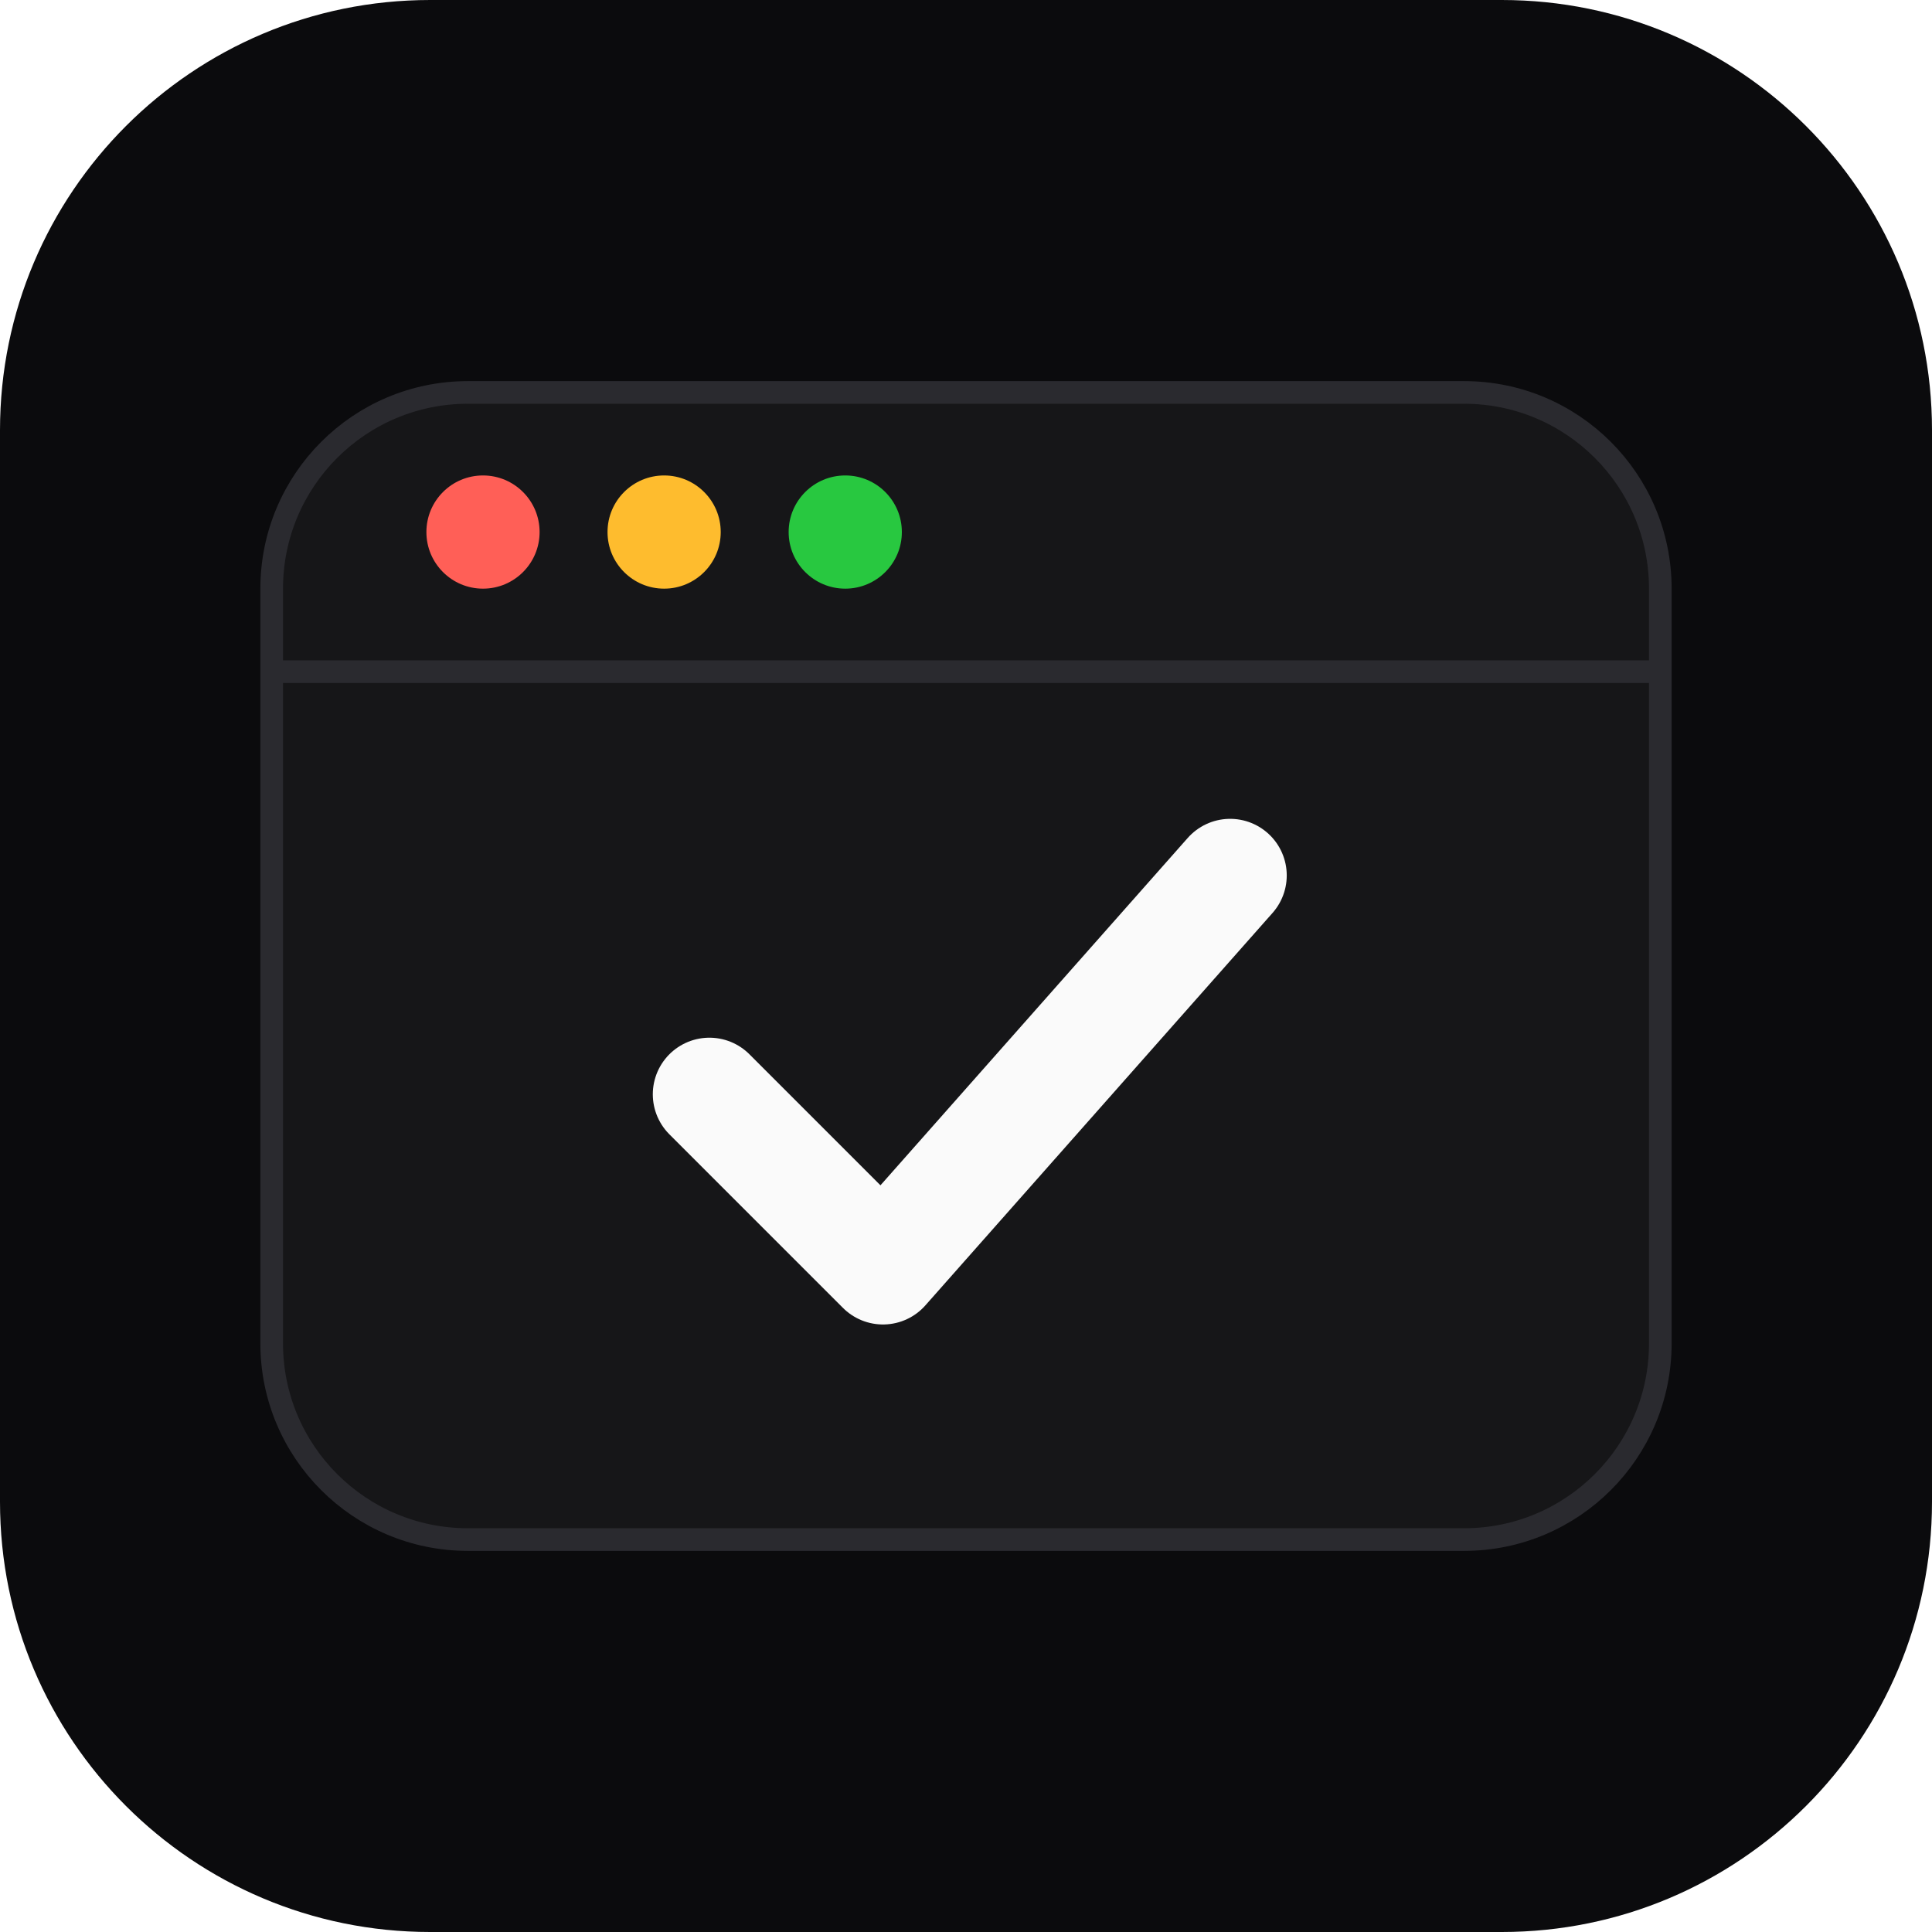
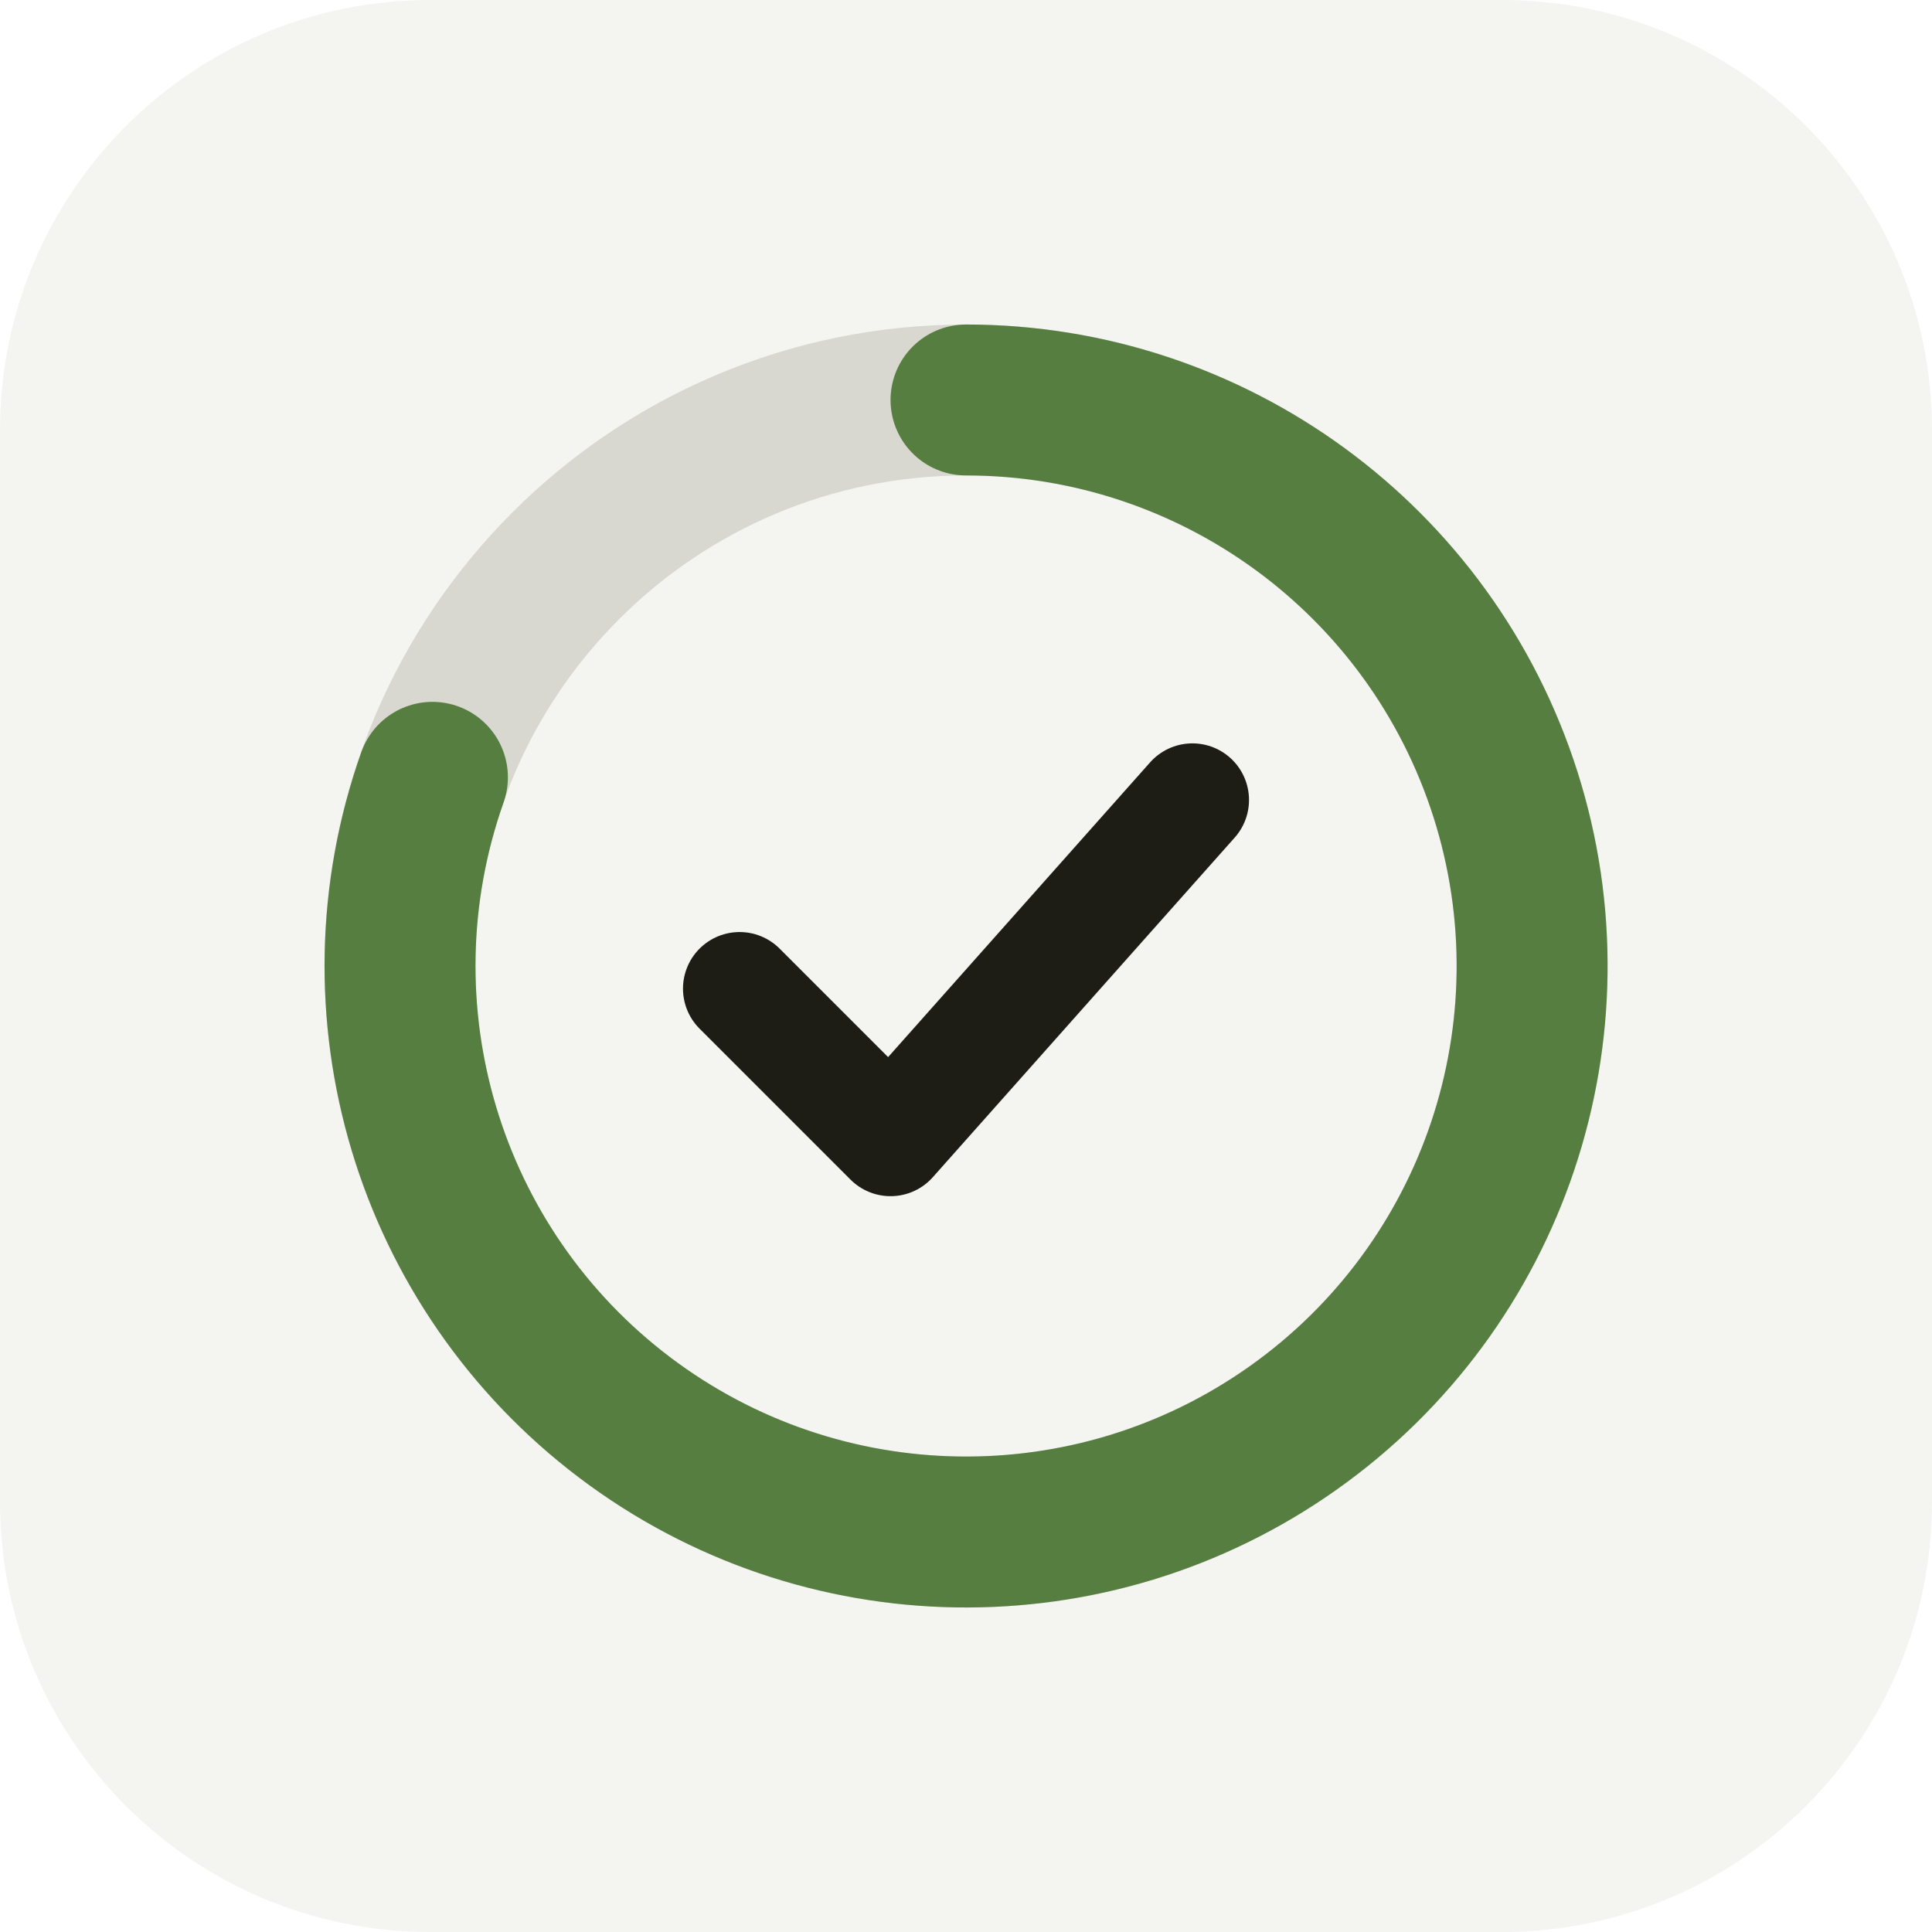
<svg xmlns="http://www.w3.org/2000/svg" viewBox="0 0 512 512">
-   <rect width="512" height="512" rx="114" fill="#0b0b0d" />
-   <rect x="72" y="104" width="368" height="304" rx="52" fill="#161618" stroke="#2a2a2f" stroke-width="6" />
-   <line x1="72" y1="178" x2="440" y2="178" stroke="#2a2a2f" stroke-width="6" />
-   <circle cx="128" cy="141" r="15" fill="#ff5f57" />
-   <circle cx="176" cy="141" r="15" fill="#febc2e" />
-   <circle cx="224" cy="141" r="15" fill="#28c840" />
-   <path d="M188 290l46 46 92-104" fill="none" stroke="#fafafa" stroke-width="30" stroke-linecap="round" stroke-linejoin="round" />
+   <rect width="512" height="512" rx="114" fill="#f4f4f0" />
+   <circle cx="256" cy="256" r="150" fill="none" stroke="#d8d8d0" stroke-width="40" />
+   <path d="M256 106a150 150 0 1 1-141.4 100" fill="none" stroke="#577e41" stroke-width="40" stroke-linecap="round" />
+   <path d="M196 262l40 40 80-90" fill="none" stroke="#1d1d16" stroke-width="30" stroke-linecap="round" stroke-linejoin="round" />
</svg>
